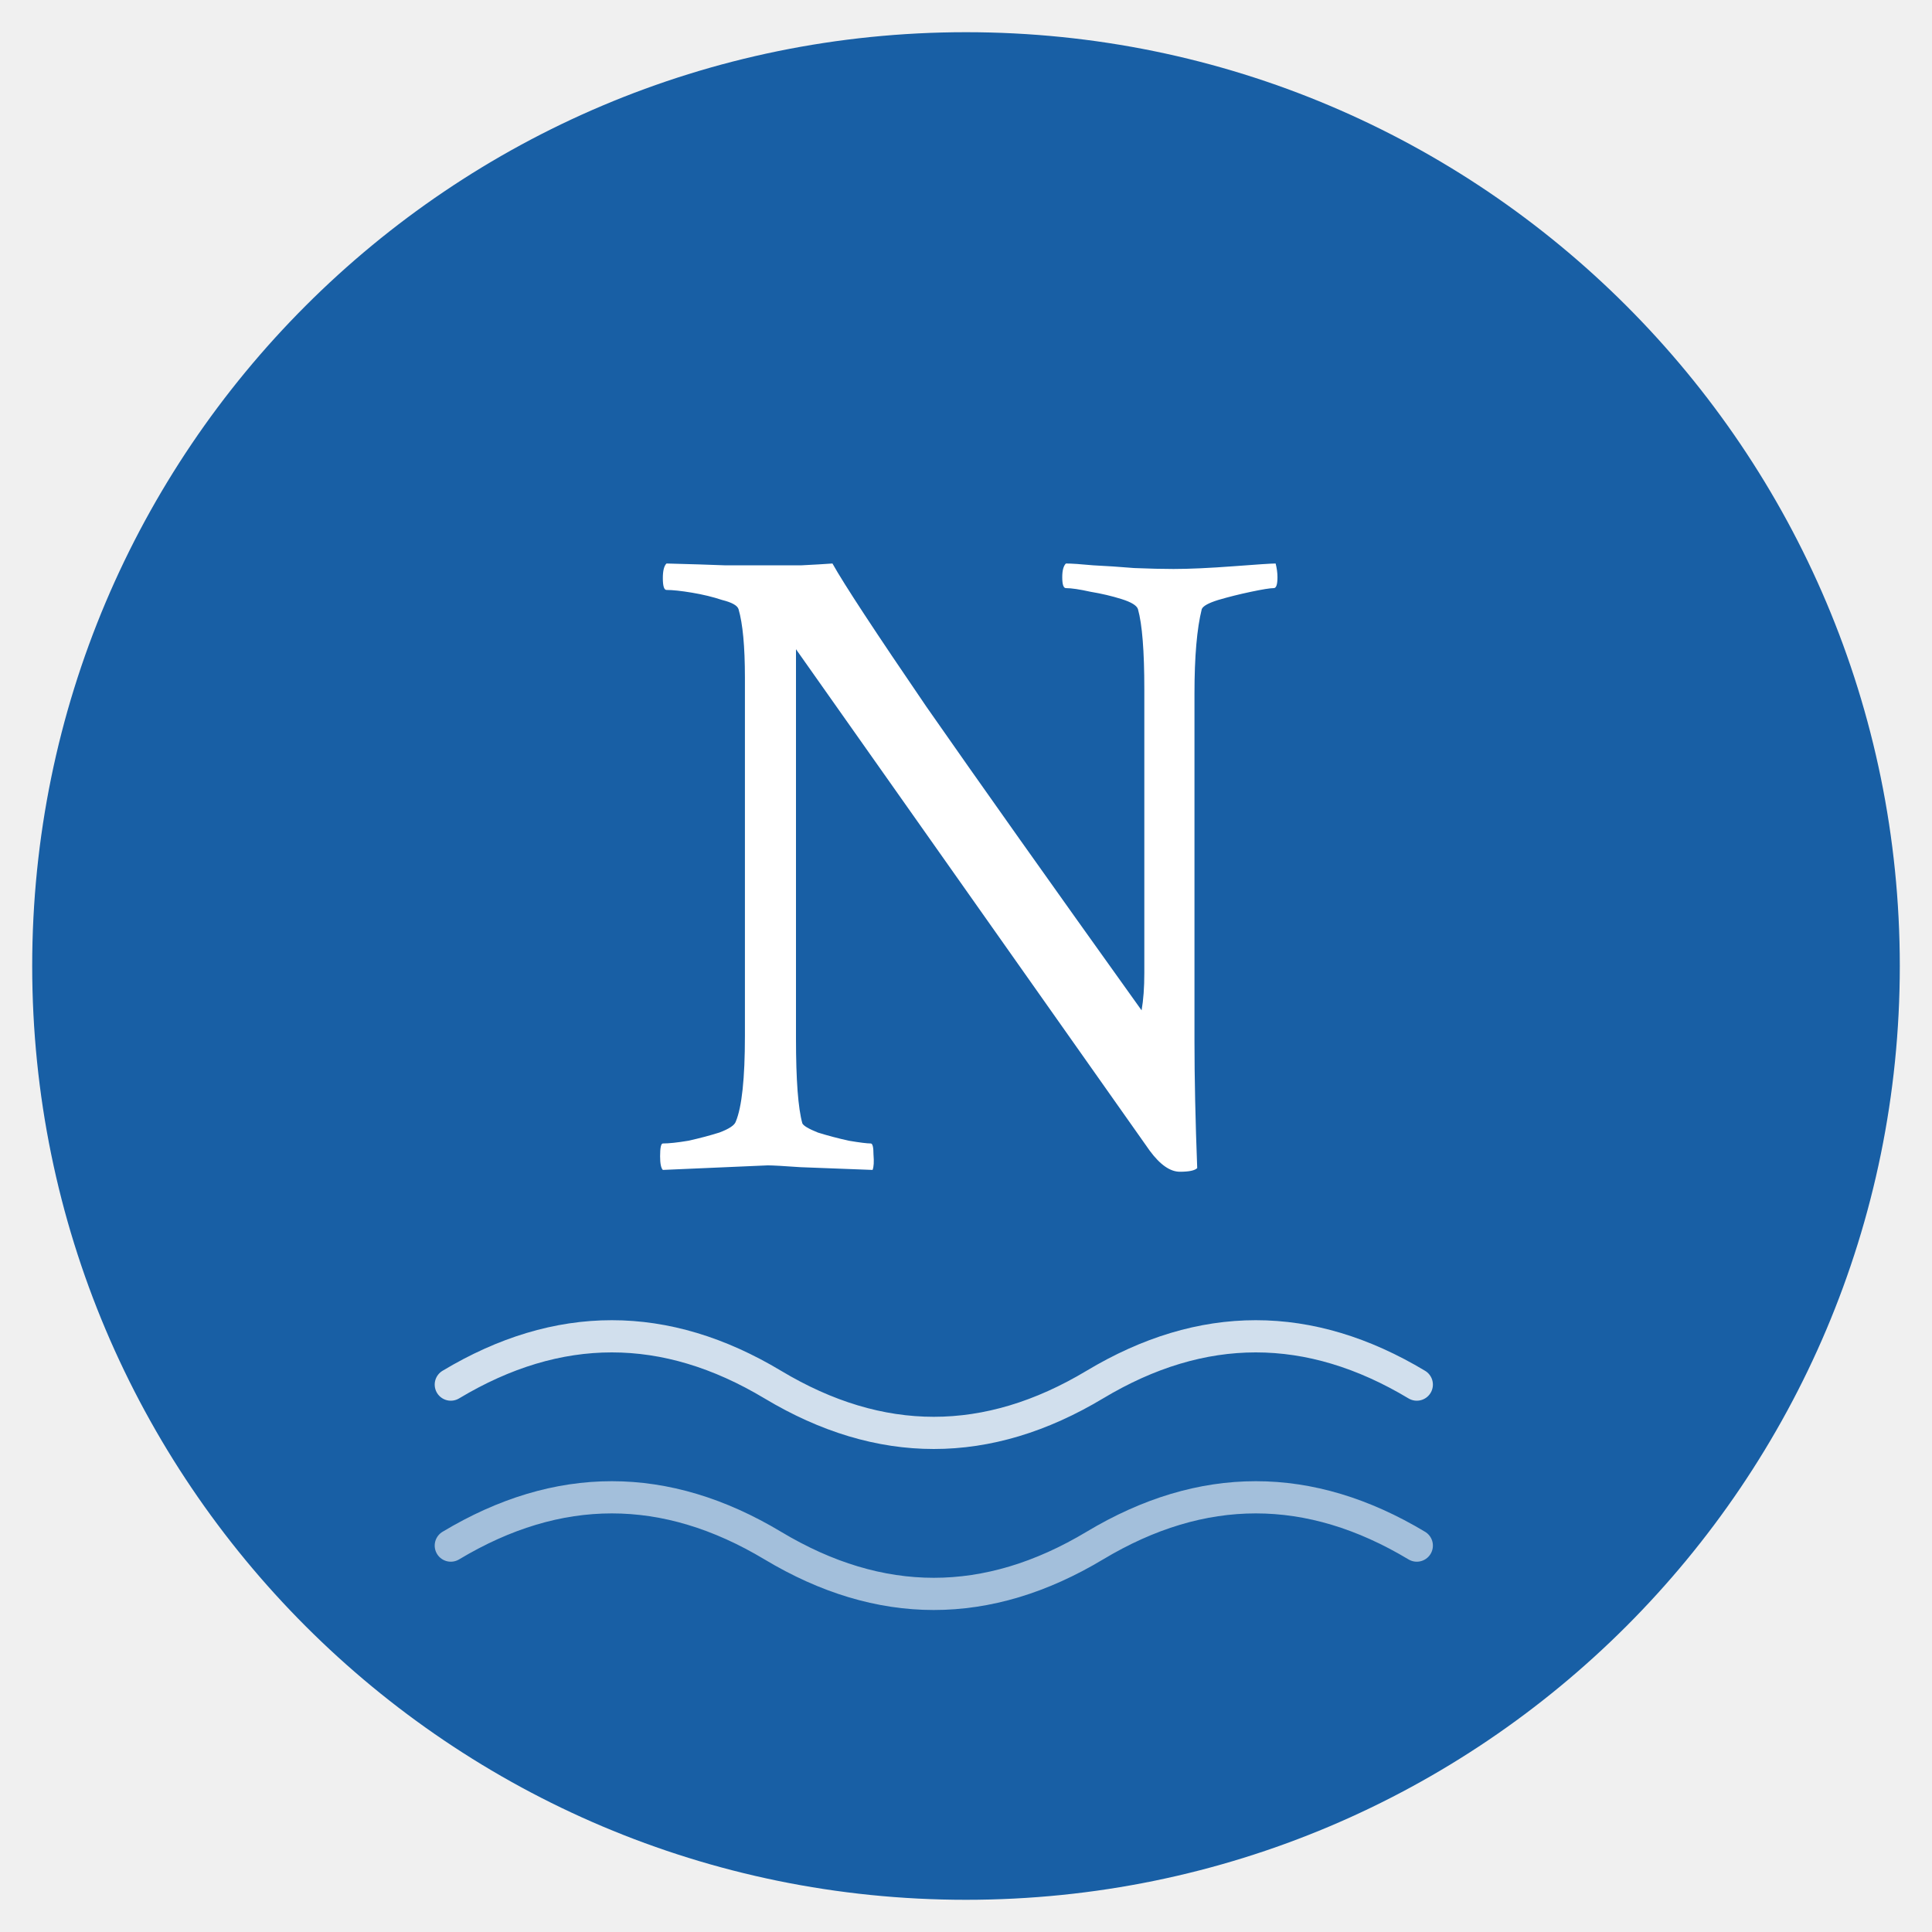
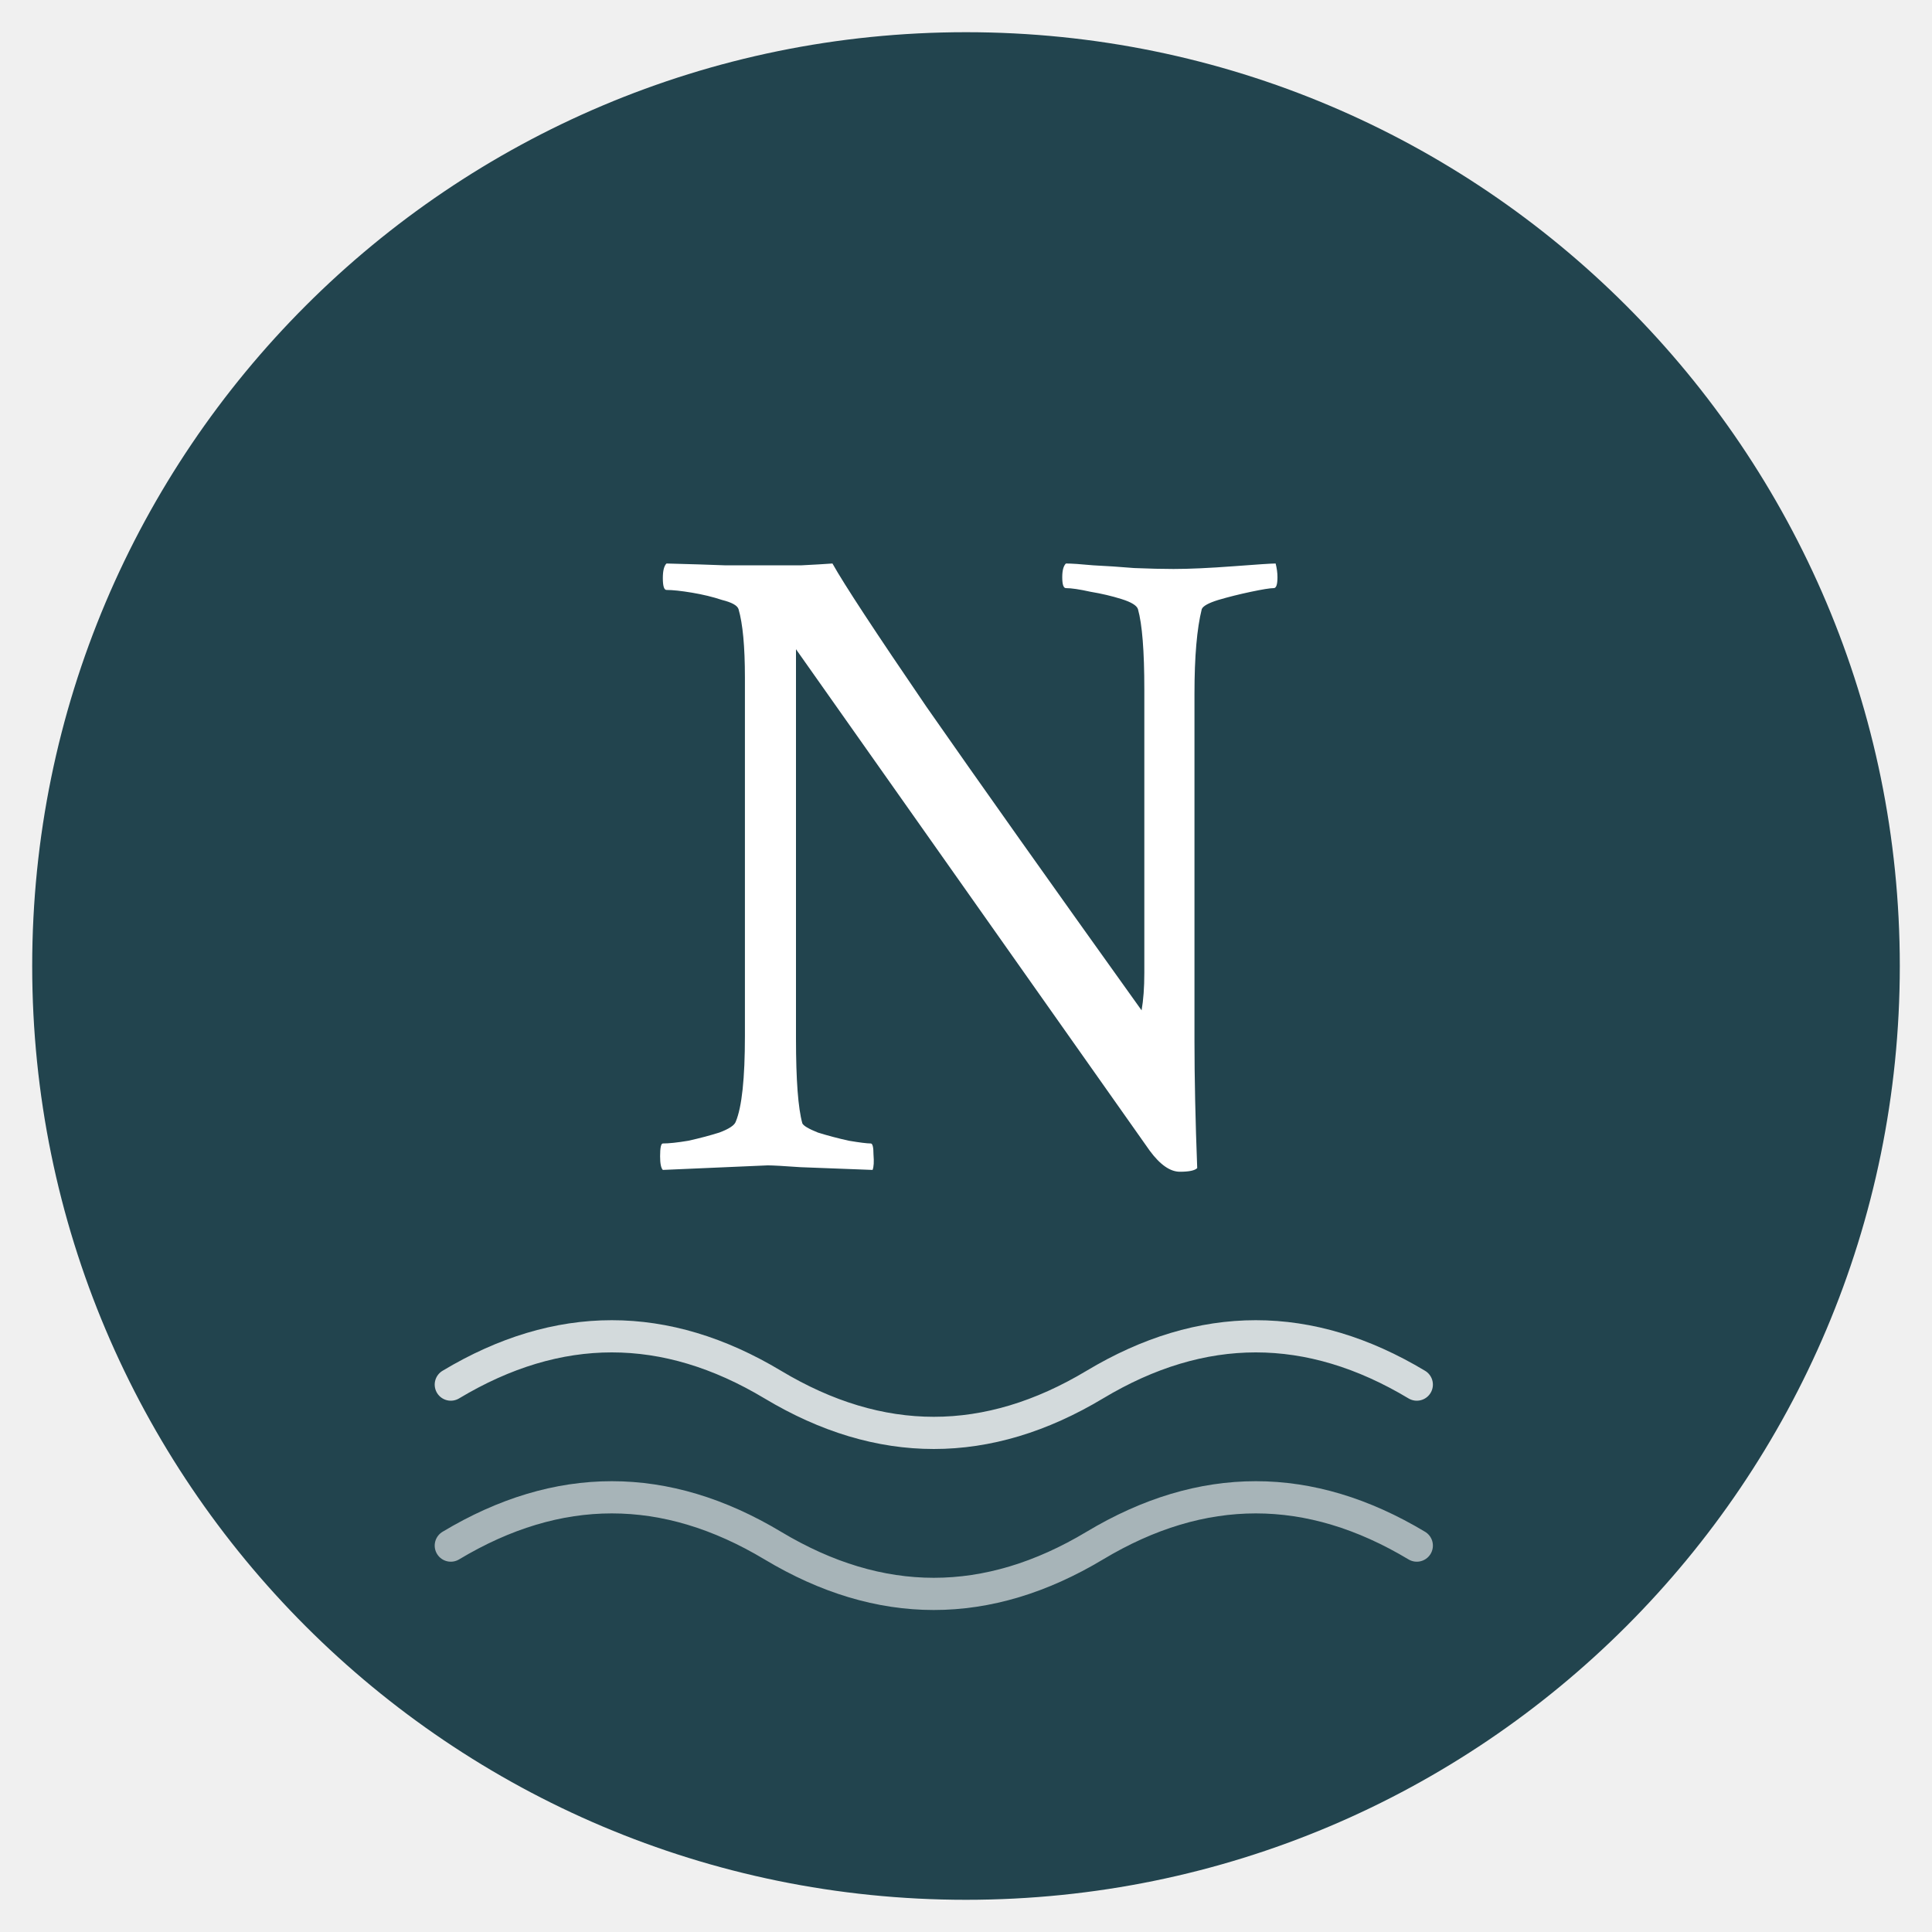
<svg xmlns="http://www.w3.org/2000/svg" width="120" height="120" viewBox="0 0 120 120" fill="none">
-   <path d="M60 118C92.032 118 118 92.032 118 60C118 27.968 92.032 2 60 2C27.968 2 2 27.968 2 60C2 92.032 27.968 118 60 118Z" fill="#185FA5" />
+   <path d="M60 118C92.032 118 118 92.032 118 60C118 27.968 92.032 2 60 2C27.968 2 2 27.968 2 60C2 92.032 27.968 118 60 118Z" fill="#22444E" />
  <path opacity="0.8" d="M28 86C34.667 82 41.333 82 48 86C54.667 90 61.333 90 68 86C74.667 82 81.333 82 88 86" stroke="white" stroke-width="2" stroke-linecap="round" />
  <path opacity="0.6" d="M28 96C34.667 92 41.333 92 48 96C54.667 100 61.333 100 68 96C74.667 92 81.333 92 88 96" stroke="white" stroke-width="2" stroke-linecap="round" />
  <path d="M73.285 72.779C72.681 72.779 72.058 72.345 71.416 71.477L49.44 40.324V64.51C49.44 67.078 49.572 68.833 49.836 69.777C49.911 69.928 50.232 70.117 50.799 70.344C51.403 70.533 52.045 70.703 52.725 70.853C53.404 70.967 53.857 71.023 54.084 71.023C54.197 71.023 54.254 71.25 54.254 71.703C54.292 72.156 54.273 72.477 54.197 72.666C52.309 72.591 50.818 72.534 49.723 72.496C48.665 72.421 47.986 72.383 47.684 72.383L41.17 72.666C41.057 72.553 41 72.269 41 71.816C41 71.288 41.057 71.023 41.17 71.023C41.547 71.023 42.076 70.967 42.756 70.853C43.435 70.703 44.078 70.533 44.682 70.344C45.286 70.117 45.626 69.891 45.701 69.664C46.079 68.758 46.268 66.983 46.268 64.34V42.08C46.268 40.154 46.135 38.738 45.871 37.832C45.796 37.605 45.456 37.417 44.852 37.266C44.285 37.077 43.662 36.926 42.982 36.812C42.303 36.699 41.774 36.643 41.397 36.643C41.245 36.643 41.17 36.397 41.17 35.906C41.17 35.453 41.245 35.151 41.397 35C42.869 35.038 44.078 35.075 45.022 35.113C46.003 35.113 46.721 35.113 47.174 35.113C48.156 35.113 49.024 35.113 49.779 35.113C50.535 35.075 51.176 35.038 51.705 35C52.422 36.284 54.367 39.248 57.539 43.893C60.749 48.499 65.204 54.786 70.906 62.754C71.019 62.112 71.076 61.338 71.076 60.432V42.816C71.076 40.438 70.944 38.776 70.68 37.832C70.604 37.605 70.264 37.398 69.66 37.209C69.056 37.02 68.414 36.869 67.734 36.756C67.055 36.605 66.545 36.529 66.205 36.529C66.054 36.529 65.978 36.303 65.978 35.85C65.978 35.434 66.054 35.151 66.205 35C66.545 35 67.111 35.038 67.904 35.113C68.697 35.151 69.547 35.208 70.453 35.283C71.397 35.321 72.209 35.34 72.889 35.34C73.87 35.34 75.117 35.283 76.627 35.17C78.1 35.057 78.968 35 79.232 35C79.308 35.302 79.346 35.585 79.346 35.85C79.346 36.303 79.27 36.529 79.119 36.529C78.893 36.529 78.421 36.605 77.703 36.756C76.986 36.907 76.306 37.077 75.664 37.266C75.06 37.454 74.72 37.643 74.644 37.832C74.493 38.436 74.38 39.172 74.305 40.041C74.229 40.91 74.191 41.929 74.191 43.1V64.623C74.191 66.964 74.248 69.607 74.361 72.553C74.21 72.704 73.852 72.779 73.285 72.779Z" fill="white" />
</svg>
